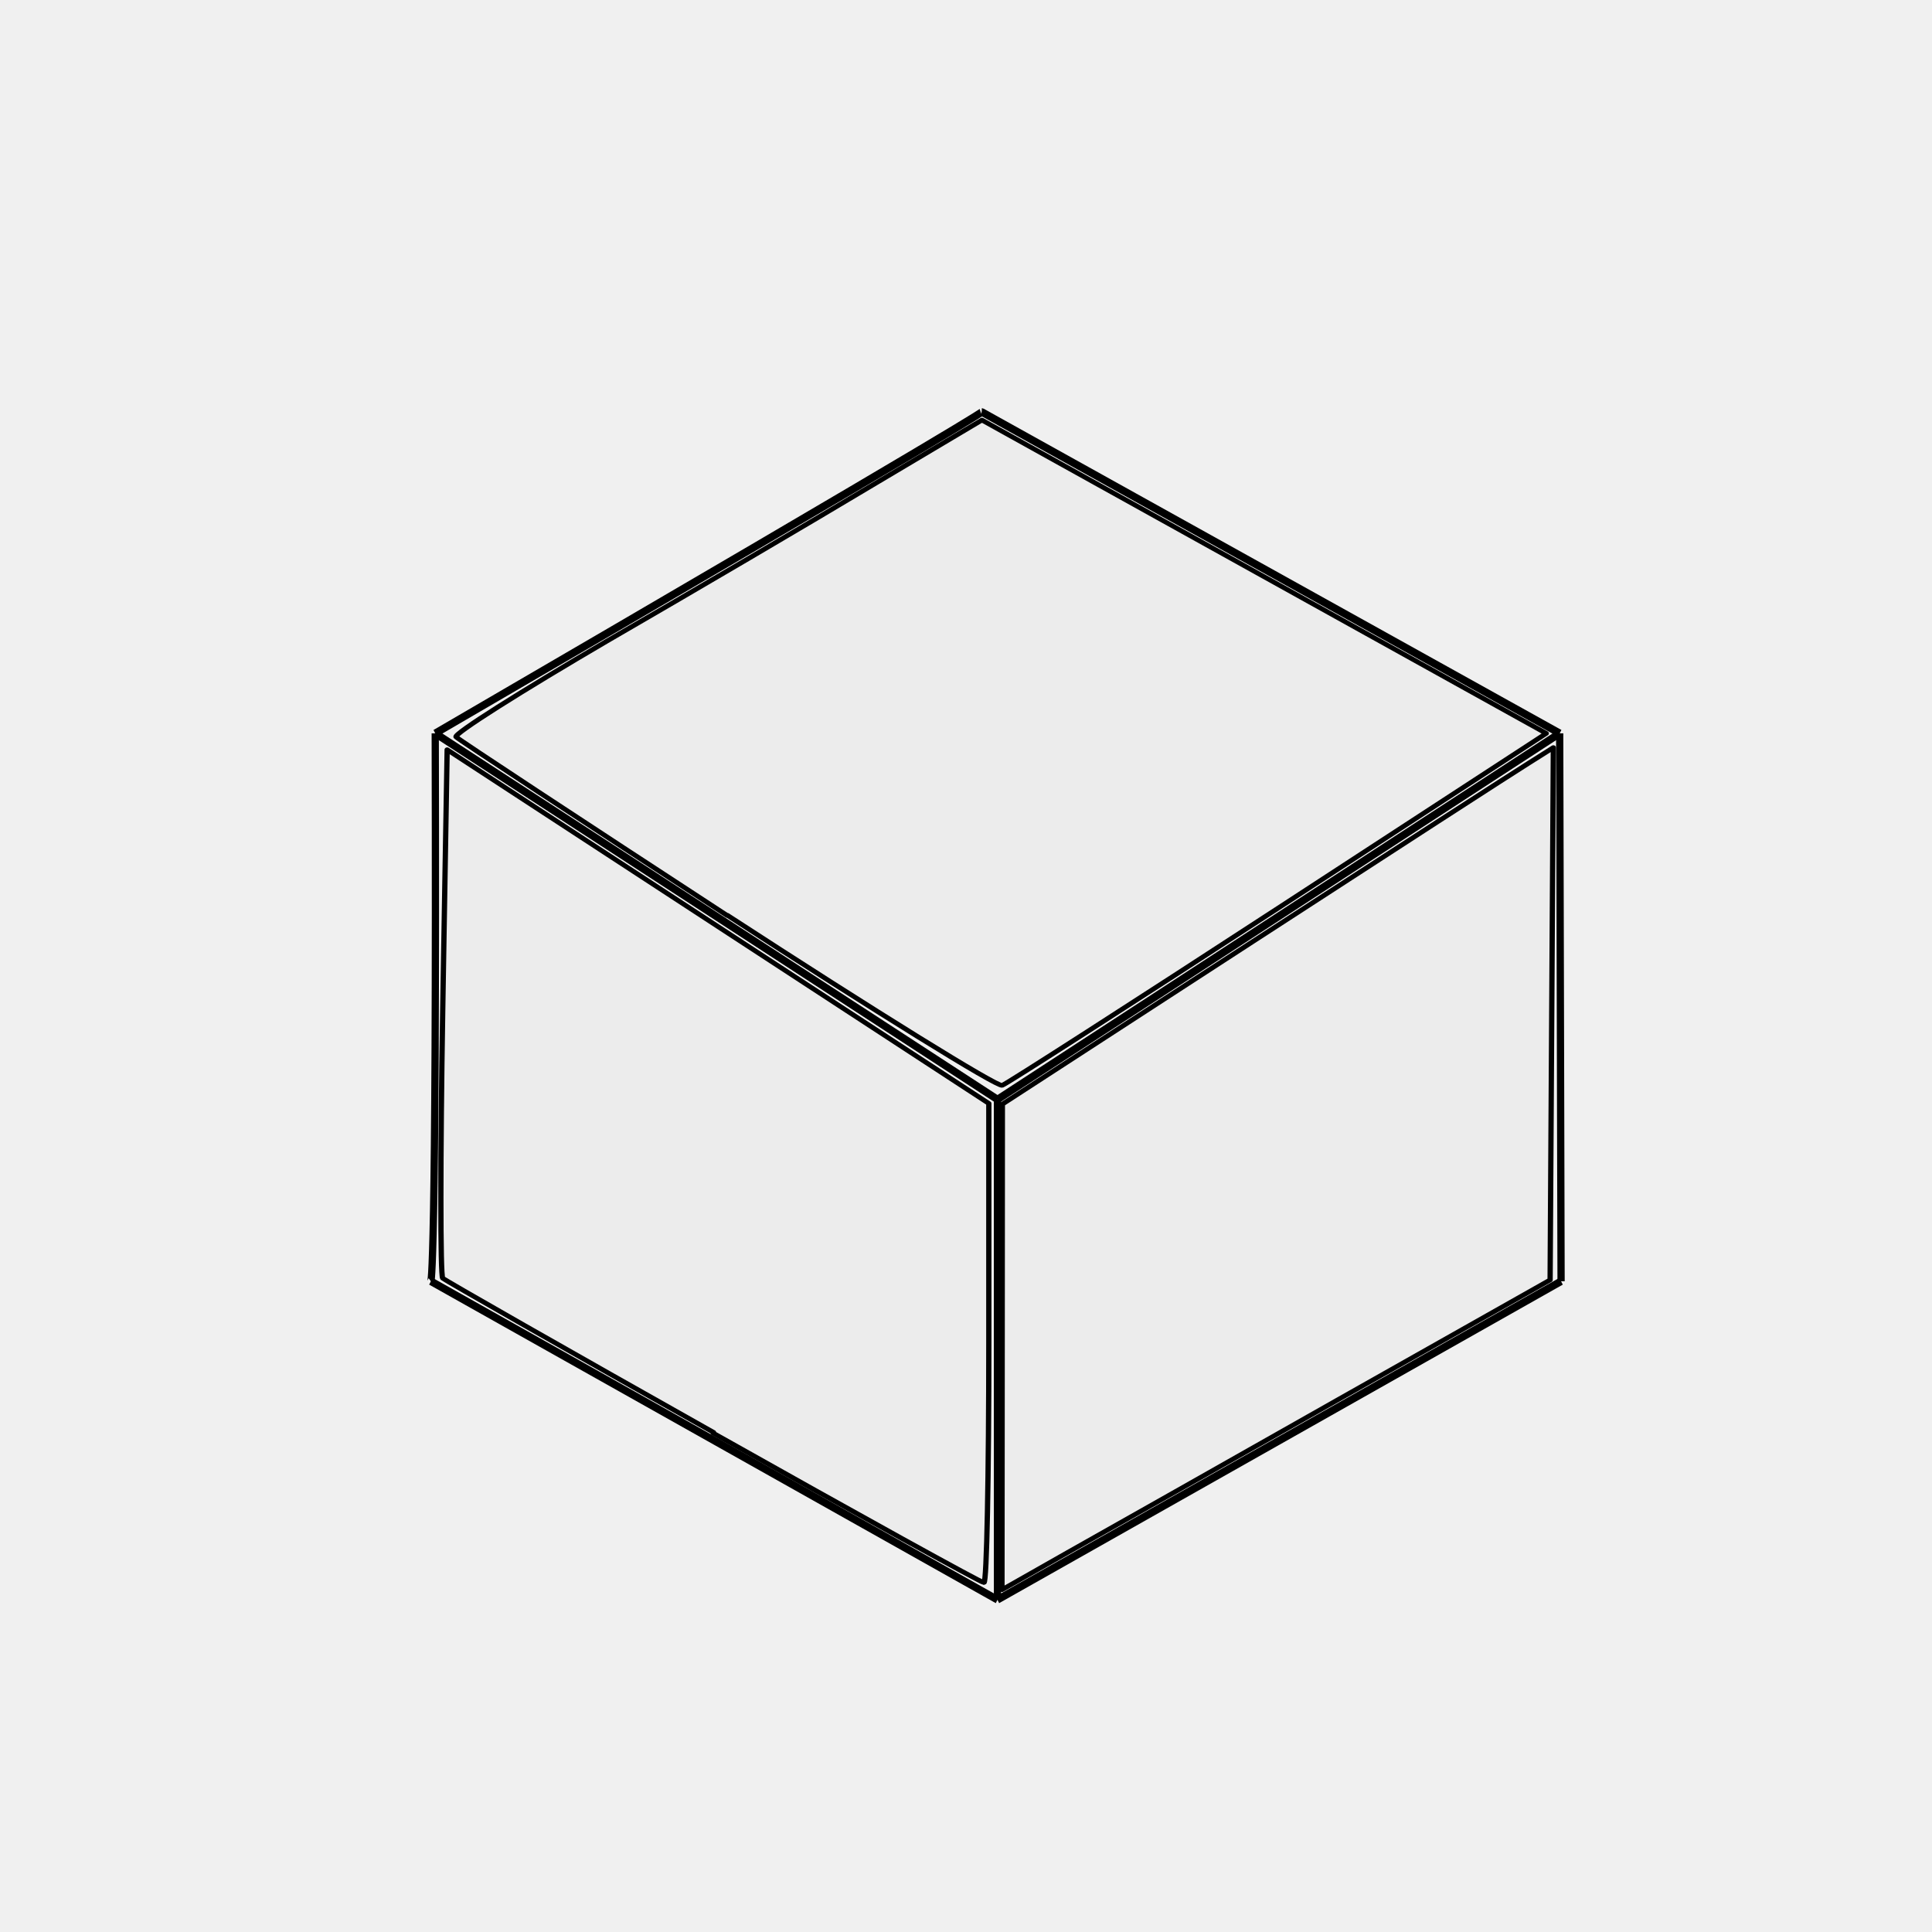
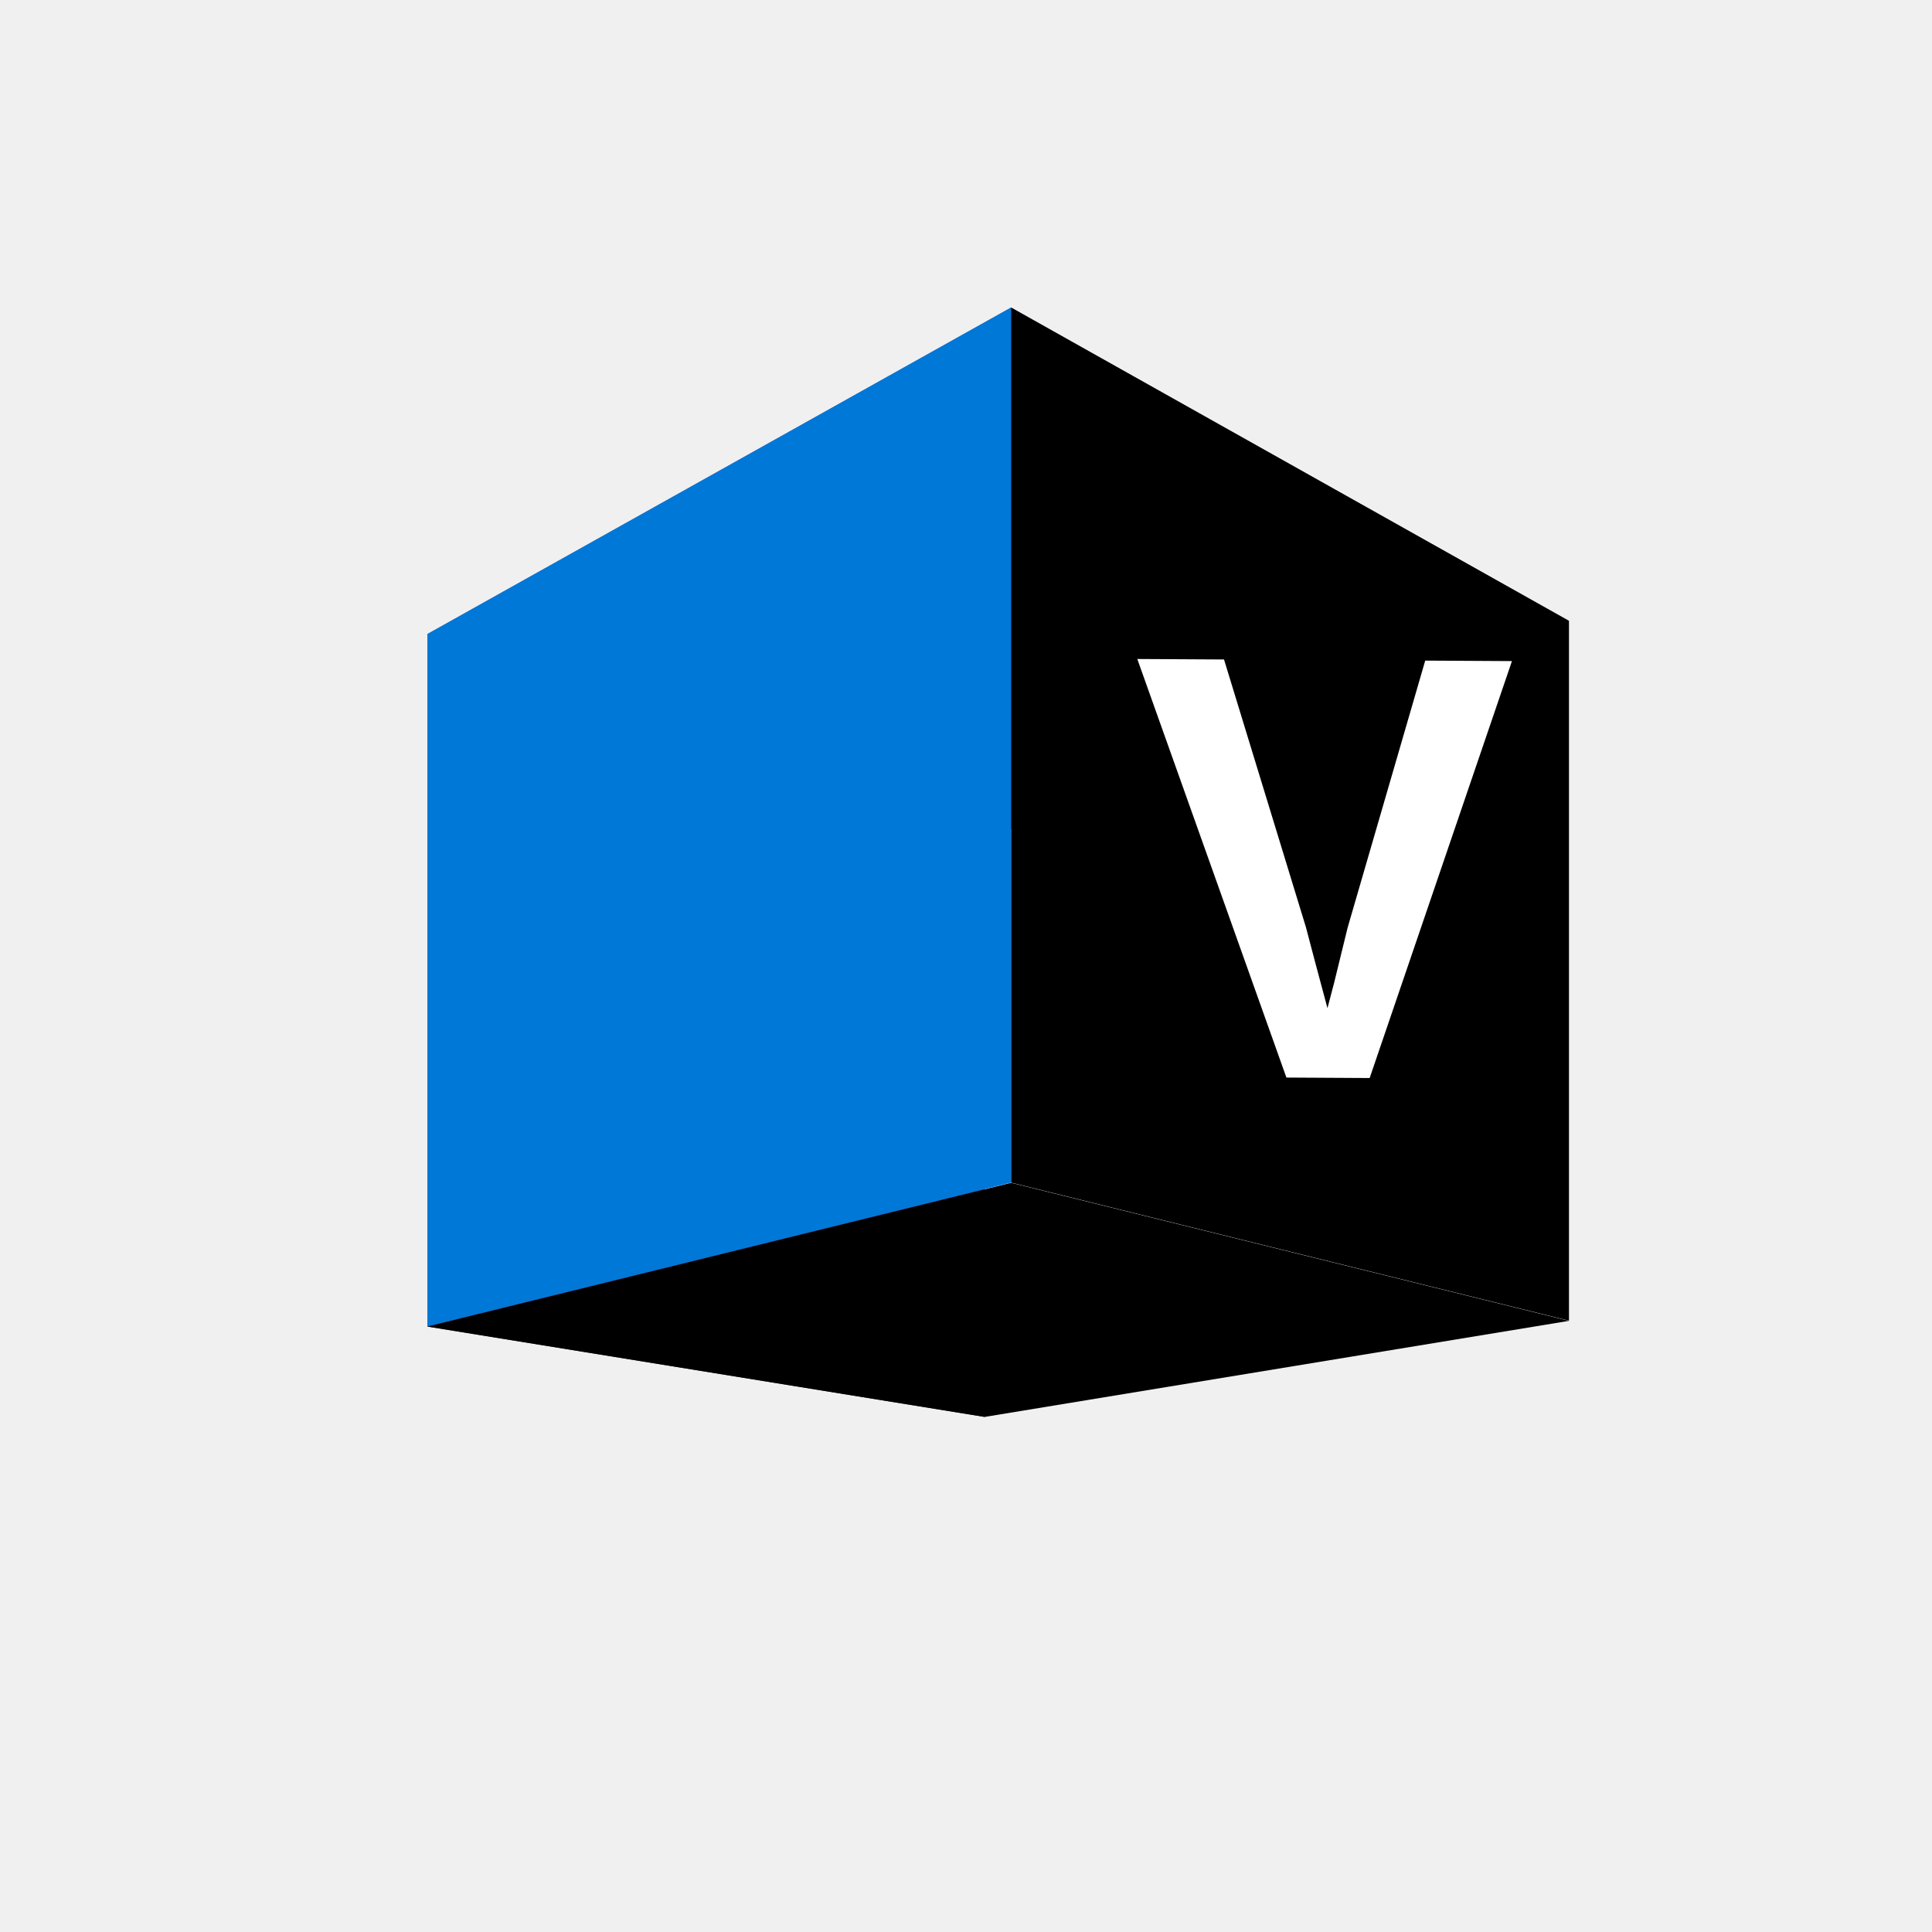
- <svg xmlns="http://www.w3.org/2000/svg" xmlns:xlink="http://www.w3.org/1999/xlink" width="32" height="32" viewBox="0 0 8.467 8.467" version="1.1" id="svg8">
+ <svg xmlns="http://www.w3.org/2000/svg" width="32" height="32" viewBox="0 0 8.467 8.467" version="1.1" id="svg8">
  <defs id="defs2">
-     <linearGradient id="linearGradient4815">
-       <stop style="stop-color:#d10000;stop-opacity:1;" offset="0" id="stop4811" />
-       <stop style="stop-color:#d10000;stop-opacity:0;" offset="1" id="stop4813" />
-     </linearGradient>
-     <linearGradient xlink:href="#linearGradient4815" id="linearGradient4817" x1="72.471" y1="42.75" x2="96.18" y2="42.75" gradientUnits="userSpaceOnUse" />
-     <linearGradient xlink:href="#linearGradient4815" id="linearGradient849" gradientUnits="userSpaceOnUse" x1="72.471" y1="42.75" x2="96.18" y2="42.75" />
-     <linearGradient xlink:href="#linearGradient4815" id="linearGradient851" gradientUnits="userSpaceOnUse" x1="72.471" y1="42.75" x2="96.18" y2="42.75" />
-     <linearGradient xlink:href="#linearGradient4815" id="linearGradient853" gradientUnits="userSpaceOnUse" x1="72.471" y1="42.75" x2="96.18" y2="42.75" />
-     <linearGradient xlink:href="#linearGradient4815" id="linearGradient855" gradientUnits="userSpaceOnUse" x1="72.471" y1="42.75" x2="96.18" y2="42.75" />
-     <linearGradient xlink:href="#linearGradient4815" id="linearGradient857" gradientUnits="userSpaceOnUse" x1="72.471" y1="42.75" x2="96.18" y2="42.75" />
-     <linearGradient xlink:href="#linearGradient4815" id="linearGradient859" gradientUnits="userSpaceOnUse" x1="72.471" y1="42.75" x2="96.18" y2="42.75" />
-     <linearGradient xlink:href="#linearGradient4815" id="linearGradient861" gradientUnits="userSpaceOnUse" x1="72.471" y1="42.75" x2="96.18" y2="42.75" />
-     <linearGradient xlink:href="#linearGradient4815" id="linearGradient863" gradientUnits="userSpaceOnUse" x1="72.471" y1="42.75" x2="96.18" y2="42.75" />
-     <linearGradient xlink:href="#linearGradient4815" id="linearGradient865" gradientUnits="userSpaceOnUse" x1="72.471" y1="42.75" x2="96.18" y2="42.75" />
-   </defs>
+     </defs>
  <g id="layer1" transform="translate(0,-288.5333)">
-     <g id="g847">
-       <g id="g880" transform="matrix(1.774176,0,0,1.553369,-3.086124,-161.4993)">
-         <g id="g4809" transform="matrix(0.1184915,0,0,0.1431591,-5.791931,286.4317)" style="fill:url(#linearGradient4817);fill-opacity:1">
-           <path id="path4780" d="M 84.355,44.595 C 96.075,37.379 96.075,37.379 96.075,37.379" style="opacity:1;fill:url(#linearGradient849);fill-opacity:1;stroke:#000000;stroke-width:0.151;stroke-linejoin:round;stroke-miterlimit:4;stroke-dasharray:none;stroke-opacity:1" />
-           <path id="path4782" d="M 84.355,44.595 C 72.634,37.379 72.634,37.379 72.634,37.379" style="opacity:1;fill:url(#linearGradient851);fill-opacity:1;stroke:#000000;stroke-width:0.151;stroke-linejoin:round;stroke-miterlimit:4;stroke-dasharray:none;stroke-opacity:1" />
-           <path id="path4784" d="m 84.355,44.595 c 0,9.859 0,9.859 0,9.859" style="opacity:1;fill:url(#linearGradient853);fill-opacity:1;stroke:#000000;stroke-width:0.151;stroke-linejoin:round;stroke-miterlimit:4;stroke-dasharray:none;stroke-opacity:1" />
-           <path id="path4788" d="m 72.634,37.379 c 11.512,-6.333 11.394,-6.333 11.394,-6.333" style="opacity:1;fill:url(#linearGradient855);fill-opacity:1;stroke:#000000;stroke-width:0.151;stroke-linejoin:round;stroke-miterlimit:4;stroke-dasharray:none;stroke-opacity:1" />
-           <path id="path4790" d="m 84.028,31.046 c 12.048,6.333 12.048,6.333 12.048,6.333" style="opacity:1;fill:url(#linearGradient857);fill-opacity:1;stroke:#000000;stroke-width:0.151;stroke-linejoin:round;stroke-miterlimit:4;stroke-dasharray:none;stroke-opacity:1" />
-           <path id="path4792" d="M 96.104,48.177 C 96.075,37.379 96.075,37.379 96.075,37.379" style="opacity:1;fill:url(#linearGradient859);fill-opacity:1;stroke:#000000;stroke-width:0.151;stroke-linejoin:round;stroke-miterlimit:4;stroke-dasharray:none;stroke-opacity:1" />
-           <path id="path4794" d="m 96.104,48.177 c -11.75,6.277 -11.75,6.277 -11.75,6.277" style="opacity:1;fill:url(#linearGradient861);fill-opacity:1;stroke:#000000;stroke-width:0.151;stroke-linejoin:round;stroke-miterlimit:4;stroke-dasharray:none;stroke-opacity:1" />
-           <path id="path4796" d="m 72.634,37.379 c 0.028,10.707 -0.091,10.798 -0.091,10.798" style="opacity:1;fill:url(#linearGradient863);fill-opacity:1;stroke:#000000;stroke-width:0.151;stroke-linejoin:round;stroke-miterlimit:4;stroke-dasharray:none;stroke-opacity:1" />
-           <path id="path4798" d="M 84.355,54.454 72.543,48.177" style="opacity:1;fill:url(#linearGradient865);fill-opacity:1;stroke:#000000;stroke-width:0.151;stroke-linejoin:round;stroke-miterlimit:4;stroke-dasharray:none;stroke-opacity:1" />
-         </g>
-         <path style="opacity:1;fill:#ececec;fill-opacity:1;stroke:#000000;stroke-width:0.013;stroke-linejoin:round;stroke-miterlimit:4;stroke-dasharray:none;stroke-opacity:1" d="m 3.536,292.297 c -0.361,-0.269 -0.663,-0.496 -0.67,-0.504 -0.007,-0.008 0.161,-0.129 0.372,-0.27 0.212,-0.14 0.507,-0.338 0.656,-0.44 l 0.271,-0.184 0.697,0.442 0.697,0.442 -0.661,0.492 c -0.363,0.27 -0.671,0.496 -0.683,0.501 -0.012,0.005 -0.317,-0.211 -0.679,-0.48 z" id="path4841" />
-         <path style="opacity:1;fill:#ececec;fill-opacity:1;stroke:#000000;stroke-width:0.013;stroke-linejoin:round;stroke-miterlimit:4;stroke-dasharray:none;stroke-opacity:1" d="m 3.502,293.755 c -0.361,-0.232 -0.662,-0.428 -0.669,-0.435 -0.006,-0.007 -0.006,-0.346 0,-0.752 l 0.011,-0.739 0.669,0.499 0.669,0.499 v 0.676 c 0,0.372 -0.005,0.676 -0.012,0.676 -0.007,-1.5e-4 -0.308,-0.19 -0.669,-0.422 z" id="path834" />
-         <path style="opacity:1;fill:#ececec;fill-opacity:1;stroke:#000000;stroke-width:0.013;stroke-linejoin:round;stroke-miterlimit:4;stroke-dasharray:none;stroke-opacity:1" d="m 4.215,293.513 4.918e-4,-0.684 0.619,-0.459 c 0.341,-0.253 0.647,-0.479 0.681,-0.503 l 0.061,-0.044 -0.004,0.751 -0.004,0.751 -0.515,0.332 c -0.283,0.183 -0.588,0.38 -0.677,0.437 l -0.162,0.105 z" id="path836" />
-       </g>
+     <g id="g817" style="opacity:1;vector-effect:none;fill:#8686bf;fill-opacity:1;fill-rule:evenodd;stroke:none;stroke-width:4.19;stroke-linecap:butt;stroke-linejoin:round;stroke-miterlimit:4;stroke-dasharray:none;stroke-dashoffset:0;stroke-opacity:1">
+       <path id="path819" style="opacity:1;vector-effect:none;fill:#353564;fill-opacity:1;fill-rule:evenodd;stroke:none;stroke-width:12.207;stroke-linecap:butt;stroke-linejoin:round;stroke-miterlimit:4;stroke-dasharray:none;stroke-dashoffset:0;stroke-opacity:1" d="m 1.873,291.312 v 3.035 l 2.443,0.396 v -2.533 z" points="1.873,294.347 4.316,294.742 4.316,292.21 1.873,291.312 " />
+       <path id="path829" style="opacity:1;vector-effect:none;fill:#e9e9ff;fill-opacity:1;fill-rule:evenodd;stroke:none;stroke-width:12.207;stroke-linecap:butt;stroke-linejoin:round;stroke-miterlimit:4;stroke-dasharray:none;stroke-dashoffset:0;stroke-opacity:1" d="m 4.316,292.21 2.561,-0.955 v 3.067 l -2.561,0.421 z" points="6.877,291.255 6.877,294.322 4.316,294.742 4.316,292.21 " />
+       <path id="path821" style="opacity:1;vector-effect:none;fill:#4d4d9f;fill-opacity:1;fill-rule:evenodd;stroke:none;stroke-width:12.207;stroke-linecap:butt;stroke-linejoin:round;stroke-miterlimit:4;stroke-dasharray:none;stroke-dashoffset:0;stroke-opacity:1" d="m 1.873,291.312 2.558,-1.431 2.445,1.374 -2.561,0.955 z" points="4.431,289.881 6.877,291.255 4.316,292.21 1.873,291.312 " />
+       <path id="path827" style="opacity:1;vector-effect:none;fill:#000000;fill-opacity:1;fill-rule:evenodd;stroke:none;stroke-width:12.207;stroke-linecap:butt;stroke-linejoin:round;stroke-miterlimit:4;stroke-dasharray:none;stroke-dashoffset:0;stroke-opacity:1" d="m 1.873,294.347 2.558,-0.63 2.445,0.605 -2.561,0.421 z" points="4.431,293.716 6.877,294.322 4.316,294.742 1.873,294.347 " />
+       <path id="path825" style="opacity:1;vector-effect:none;fill:#000000;fill-opacity:1;fill-rule:evenodd;stroke:none;stroke-width:12.207;stroke-linecap:butt;stroke-linejoin:round;stroke-miterlimit:4;stroke-dasharray:none;stroke-dashoffset:0;stroke-opacity:1" d="m 4.431,289.881 v 3.835 l 2.445,0.605 v -3.067 z" points="4.431,293.716 6.877,294.322 6.877,291.255 4.431,289.881 " />
+       <path id="path823" style="opacity:1;vector-effect:none;fill:#0078d7;fill-opacity:1;fill-rule:evenodd;stroke:none;stroke-width:12.207;stroke-linecap:butt;stroke-linejoin:round;stroke-miterlimit:4;stroke-dasharray:none;stroke-dashoffset:0;stroke-opacity:1" d="m 1.873,291.312 2.558,-1.431 v 3.835 l -2.558,0.63 z" points="4.431,289.881 4.431,293.716 1.873,294.347 1.873,291.312 " />
    </g>
+     <text xml:space="preserve" style="font-style:normal;font-variant:normal;font-weight:bold;font-stretch:normal;font-size:3.357px;line-height:1.25;font-family:Arial;-inkscape-font-specification:'Arial Bold';opacity:1;fill:#1a1a1a;fill-opacity:1;fill-rule:nonzero;stroke:none;stroke-width:0.216;stroke-linejoin:round;stroke-miterlimit:4;stroke-dasharray:0.216, 0.863;stroke-dashoffset:0;stroke-opacity:1" x="0.387" y="289.737" id="text857" transform="scale(0.9918174,1.00825)">
+       <tspan id="tspan855" x="0.387" y="289.737" style="stroke-width:0.216"> </tspan>
+     </text>
+     <text xml:space="preserve" style="font-style:normal;font-variant:normal;font-weight:bold;font-stretch:normal;font-size:2.577px;line-height:1.25;font-family:Arial;-inkscape-font-specification:'Arial Bold';opacity:1;fill:#ffffff;fill-opacity:1;fill-rule:nonzero;stroke:none;stroke-width:0.166;stroke-linejoin:round;stroke-miterlimit:4;stroke-dasharray:0.166, 0.662;stroke-dashoffset:0;stroke-opacity:1;" x="2.661" y="285.304" id="text865" transform="matrix(0.9729918,0.00543884,0.00839675,1.027805,0,0)">
+       <tspan id="tspan863" x="2.661" y="285.304" style="fill:#ffffff;stroke-width:0.166;fill-opacity:1;">V</tspan>
+     </text>
  </g>
</svg>
